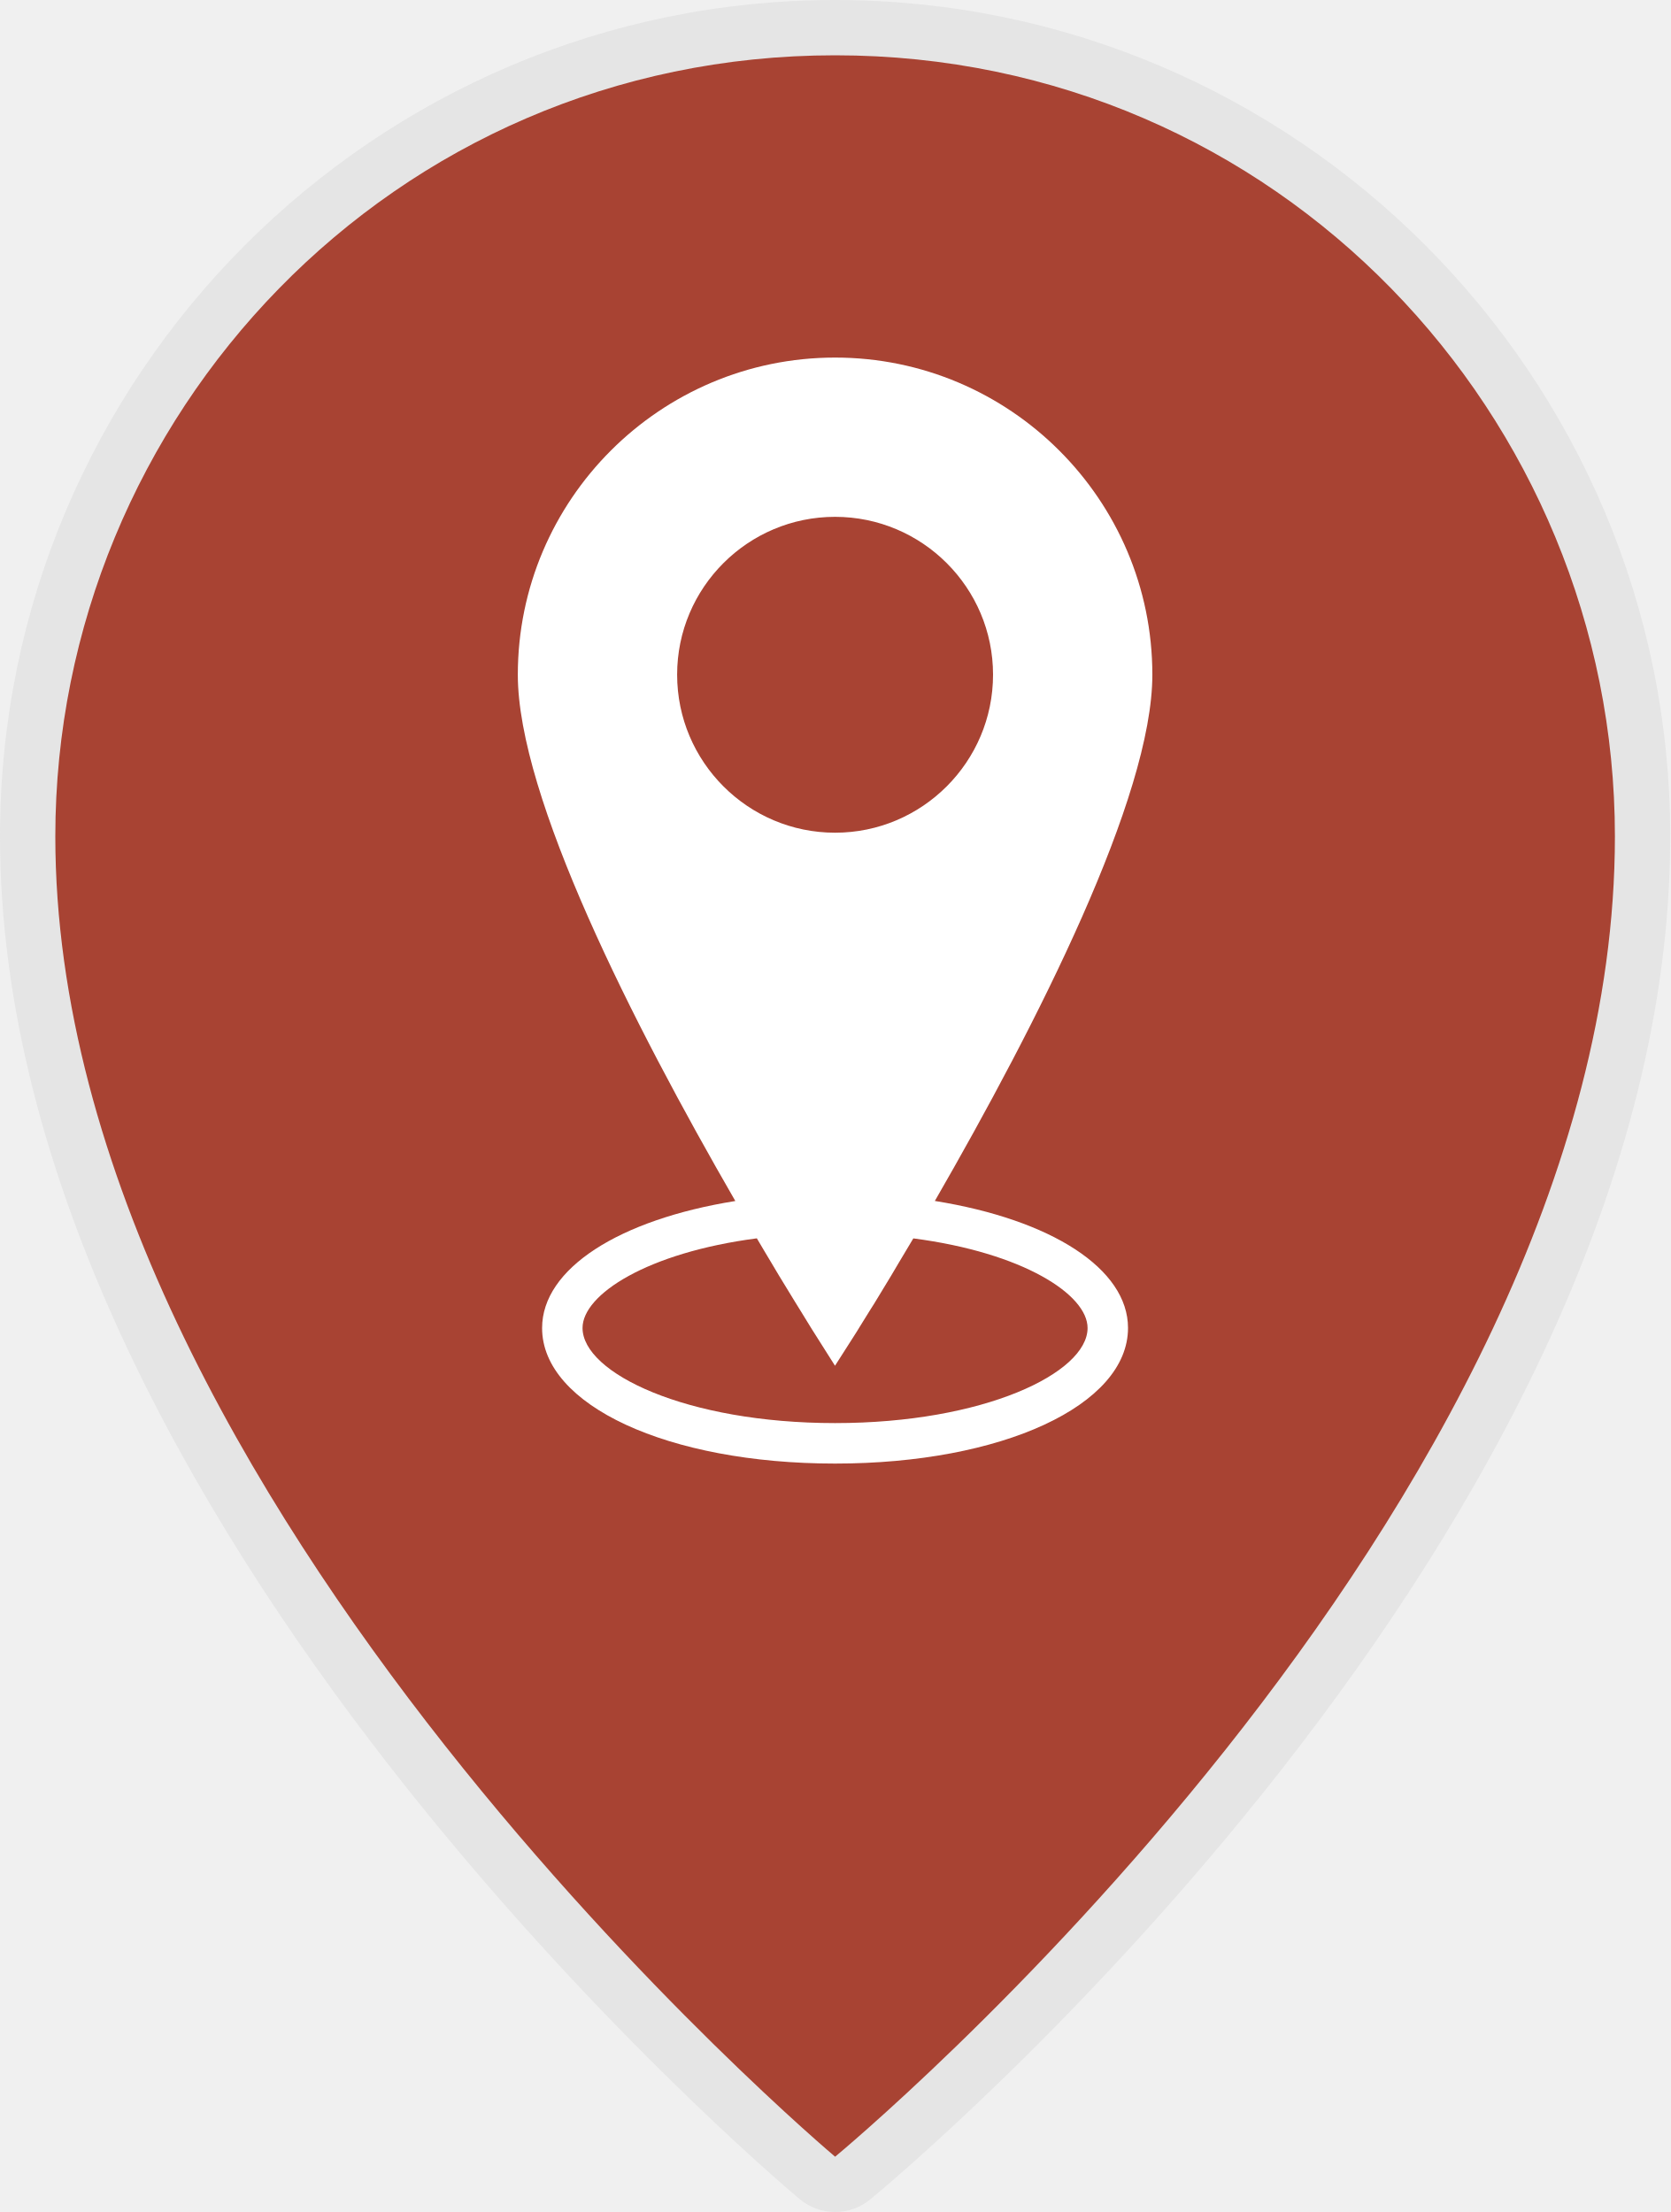
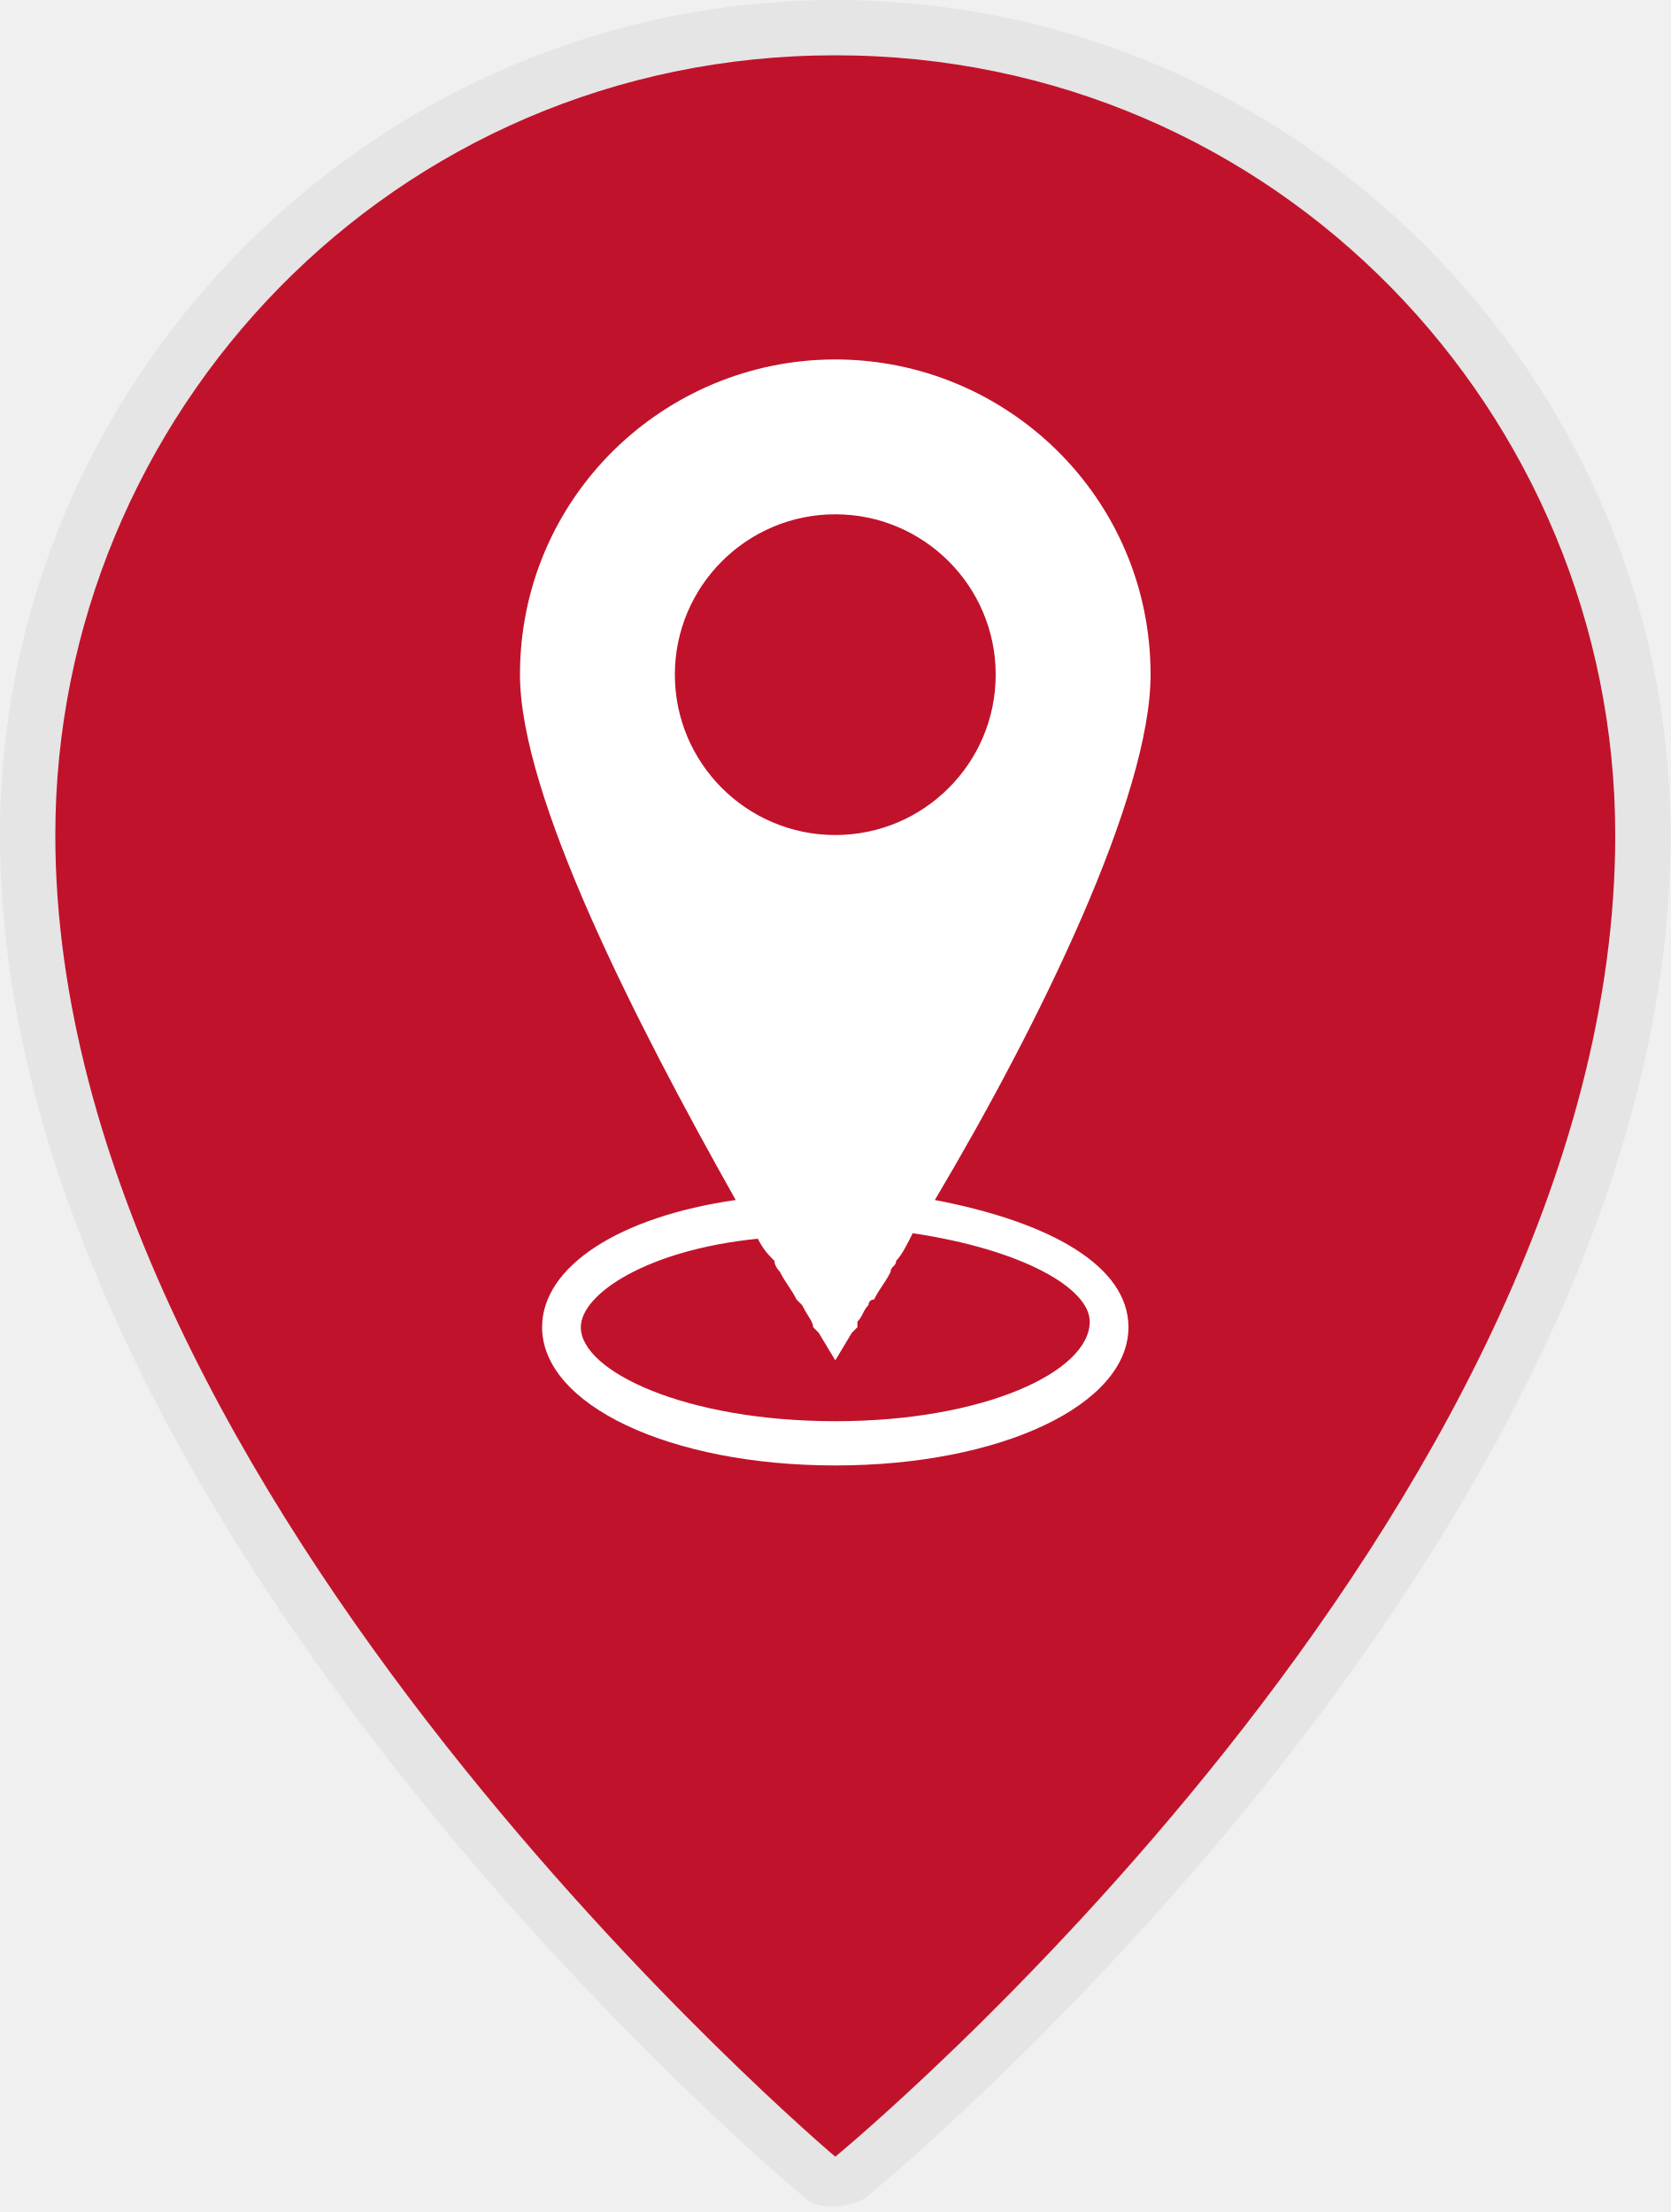
- <svg xmlns="http://www.w3.org/2000/svg" version="1.1" x="0px" y="0px" width="30.194px" height="40px" viewBox="-27.975 -63.317 30.194 40" enable-background="new -27.975 -63.317 30.194 40" xml:space="preserve">
-   <g id="Layer_1">
+ <svg xmlns="http://www.w3.org/2000/svg" version="1.1" id="Layer_1" x="0px" y="0px" viewBox="0 0 30.2 40" enable-background="new 0 0 30.2 40" xml:space="preserve">
+   <g id="Layer_1_1_">
    <g>
      <g>
        <g>
-           <path fill="#A84333" d="M-12.878-23.817c-0.114,0-0.229-0.039-0.322-0.117c-0.583-0.49-14.275-12.143-14.275-24.259      c0-8.063,6.548-14.624,14.597-14.624S1.719-56.256,1.719-48.193c0,12.331-13.696,23.78-14.279,24.262      C-12.652-23.855-12.766-23.817-12.878-23.817z" />
-           <path fill="#E5E5E5" d="M-12.878-62.317c8.012,0,14.097,6.536,14.097,14.124c0,12.237-14.097,23.876-14.097,23.876      S-26.975-36.17-26.975-48.193C-26.975-55.781-20.89-62.317-12.878-62.317 M-12.878-63.317c-8.324,0-15.097,6.785-15.097,15.124      c0,12.346,13.863,24.145,14.453,24.641c0.186,0.156,0.415,0.235,0.644,0.235c0.226,0,0.452-0.076,0.637-0.229      c0.59-0.487,14.46-12.083,14.46-24.647C2.219-56.532-4.554-63.317-12.878-63.317L-12.878-63.317z" />
+           <path fill="#C1122B" d="M15.1,39.5c-0.1,0-0.2,0-0.3-0.1C14.2,38.9,0.5,27.2,0.5,15.1C0.5,7.1,7,0.5,15.1,0.5      s14.6,6.6,14.6,14.6c0,12.3-13.7,23.8-14.3,24.3C15.3,39.5,15.2,39.5,15.1,39.5z" />
+           <path fill="#E5E5E5" d="M15.1,1c8,0,14.1,6.5,14.1,14.1C29.2,27.4,15.1,39,15.1,39S1,27.1,1,15.1C1,7.5,7.1,1,15.1,1 M15.1,0      C6.8,0,0,6.8,0,15.1c0,12.3,13.9,24.1,14.5,24.6c0.2,0.2,0.4,0.2,0.6,0.2c0.2,0,0.5-0.1,0.6-0.2c0.6-0.5,14.5-12.1,14.5-24.6      C30.2,6.8,23.4,0,15.1,0L15.1,0z" />
        </g>
      </g>
-       <path fill="#FFFFFF" d="M-11.075-41.6c1.854-3.218,3.932-7.308,3.932-9.517c-0.001-3.161-2.574-5.734-5.736-5.734    c-3.162,0-5.735,2.573-5.735,5.735c0,2.212,2.076,6.301,3.932,9.517c-2.107,0.338-3.493,1.226-3.493,2.297    c-0.001,1.397,2.276,2.451,5.296,2.451s5.296-1.054,5.296-2.452C-7.583-40.375-8.969-41.262-11.075-41.6z M-15.734-51.117    c0-1.575,1.281-2.854,2.855-2.854c1.575,0,2.856,1.28,2.856,2.854c0,1.576-1.281,2.858-2.856,2.858    C-14.453-48.259-15.734-49.541-15.734-51.117z M-12.879-37.583c-2.69,0-4.565-0.905-4.565-1.72c0-0.607,1.174-1.363,3.151-1.621    c0.095,0.163,0.175,0.294,0.261,0.439c0.047,0.079,0.097,0.161,0.141,0.237c0.109,0.179,0.201,0.329,0.288,0.472    c0.028,0.044,0.057,0.094,0.083,0.134c0.094,0.155,0.167,0.272,0.223,0.363c0.006,0.007,0.014,0.022,0.02,0.031    c0.056,0.09,0.089,0.141,0.089,0.141l0.308,0.487l0.311-0.487c0,0,0.029-0.046,0.084-0.132c0.013-0.02,0.031-0.051,0.047-0.077    c0.055-0.086,0.119-0.189,0.204-0.329c0.02-0.031,0.042-0.069,0.064-0.101c0.091-0.151,0.191-0.314,0.308-0.508    c0.039-0.066,0.085-0.143,0.127-0.215c0.089-0.148,0.173-0.287,0.271-0.454c1.978,0.258,3.15,1.013,3.15,1.621    C-8.315-38.488-10.19-37.583-12.879-37.583z" />
+       <path fill="#FFFFFF" d="M16.9,21.7c1.9-3.2,3.9-7.3,3.9-9.5c0-3.2-2.6-5.7-5.7-5.7S9.4,9,9.4,12.2c0,2.2,2.1,6.3,3.9,9.5    c-2.1,0.3-3.5,1.2-3.5,2.3c0,1.4,2.3,2.5,5.3,2.5s5.3-1.1,5.3-2.5C20.4,22.9,19,22.1,16.9,21.7z M12.2,12.2c0-1.6,1.3-2.9,2.9-2.9    c1.6,0,2.9,1.3,2.9,2.9c0,1.6-1.3,2.9-2.9,2.9C13.5,15.1,12.2,13.8,12.2,12.2z M15.1,25.7c-2.7,0-4.6-0.9-4.6-1.7    c0-0.6,1.2-1.4,3.2-1.6c0.1,0.2,0.2,0.3,0.3,0.4c0,0.1,0.1,0.2,0.1,0.2c0.1,0.2,0.2,0.3,0.3,0.5c0,0,0.1,0.1,0.1,0.1    c0.1,0.2,0.2,0.3,0.2,0.4c0,0,0,0,0,0c0.1,0.1,0.1,0.1,0.1,0.1l0.3,0.5l0.3-0.5c0,0,0,0,0.1-0.1c0,0,0-0.1,0-0.1    c0.1-0.1,0.1-0.2,0.2-0.3c0,0,0-0.1,0.1-0.1c0.1-0.2,0.2-0.3,0.3-0.5c0-0.1,0.1-0.1,0.1-0.2c0.1-0.1,0.2-0.3,0.3-0.5    c2,0.3,3.2,1,3.2,1.6C19.7,24.8,17.8,25.7,15.1,25.7z" />
    </g>
  </g>
  <g id="source_files" display="none">
</g>
</svg>
